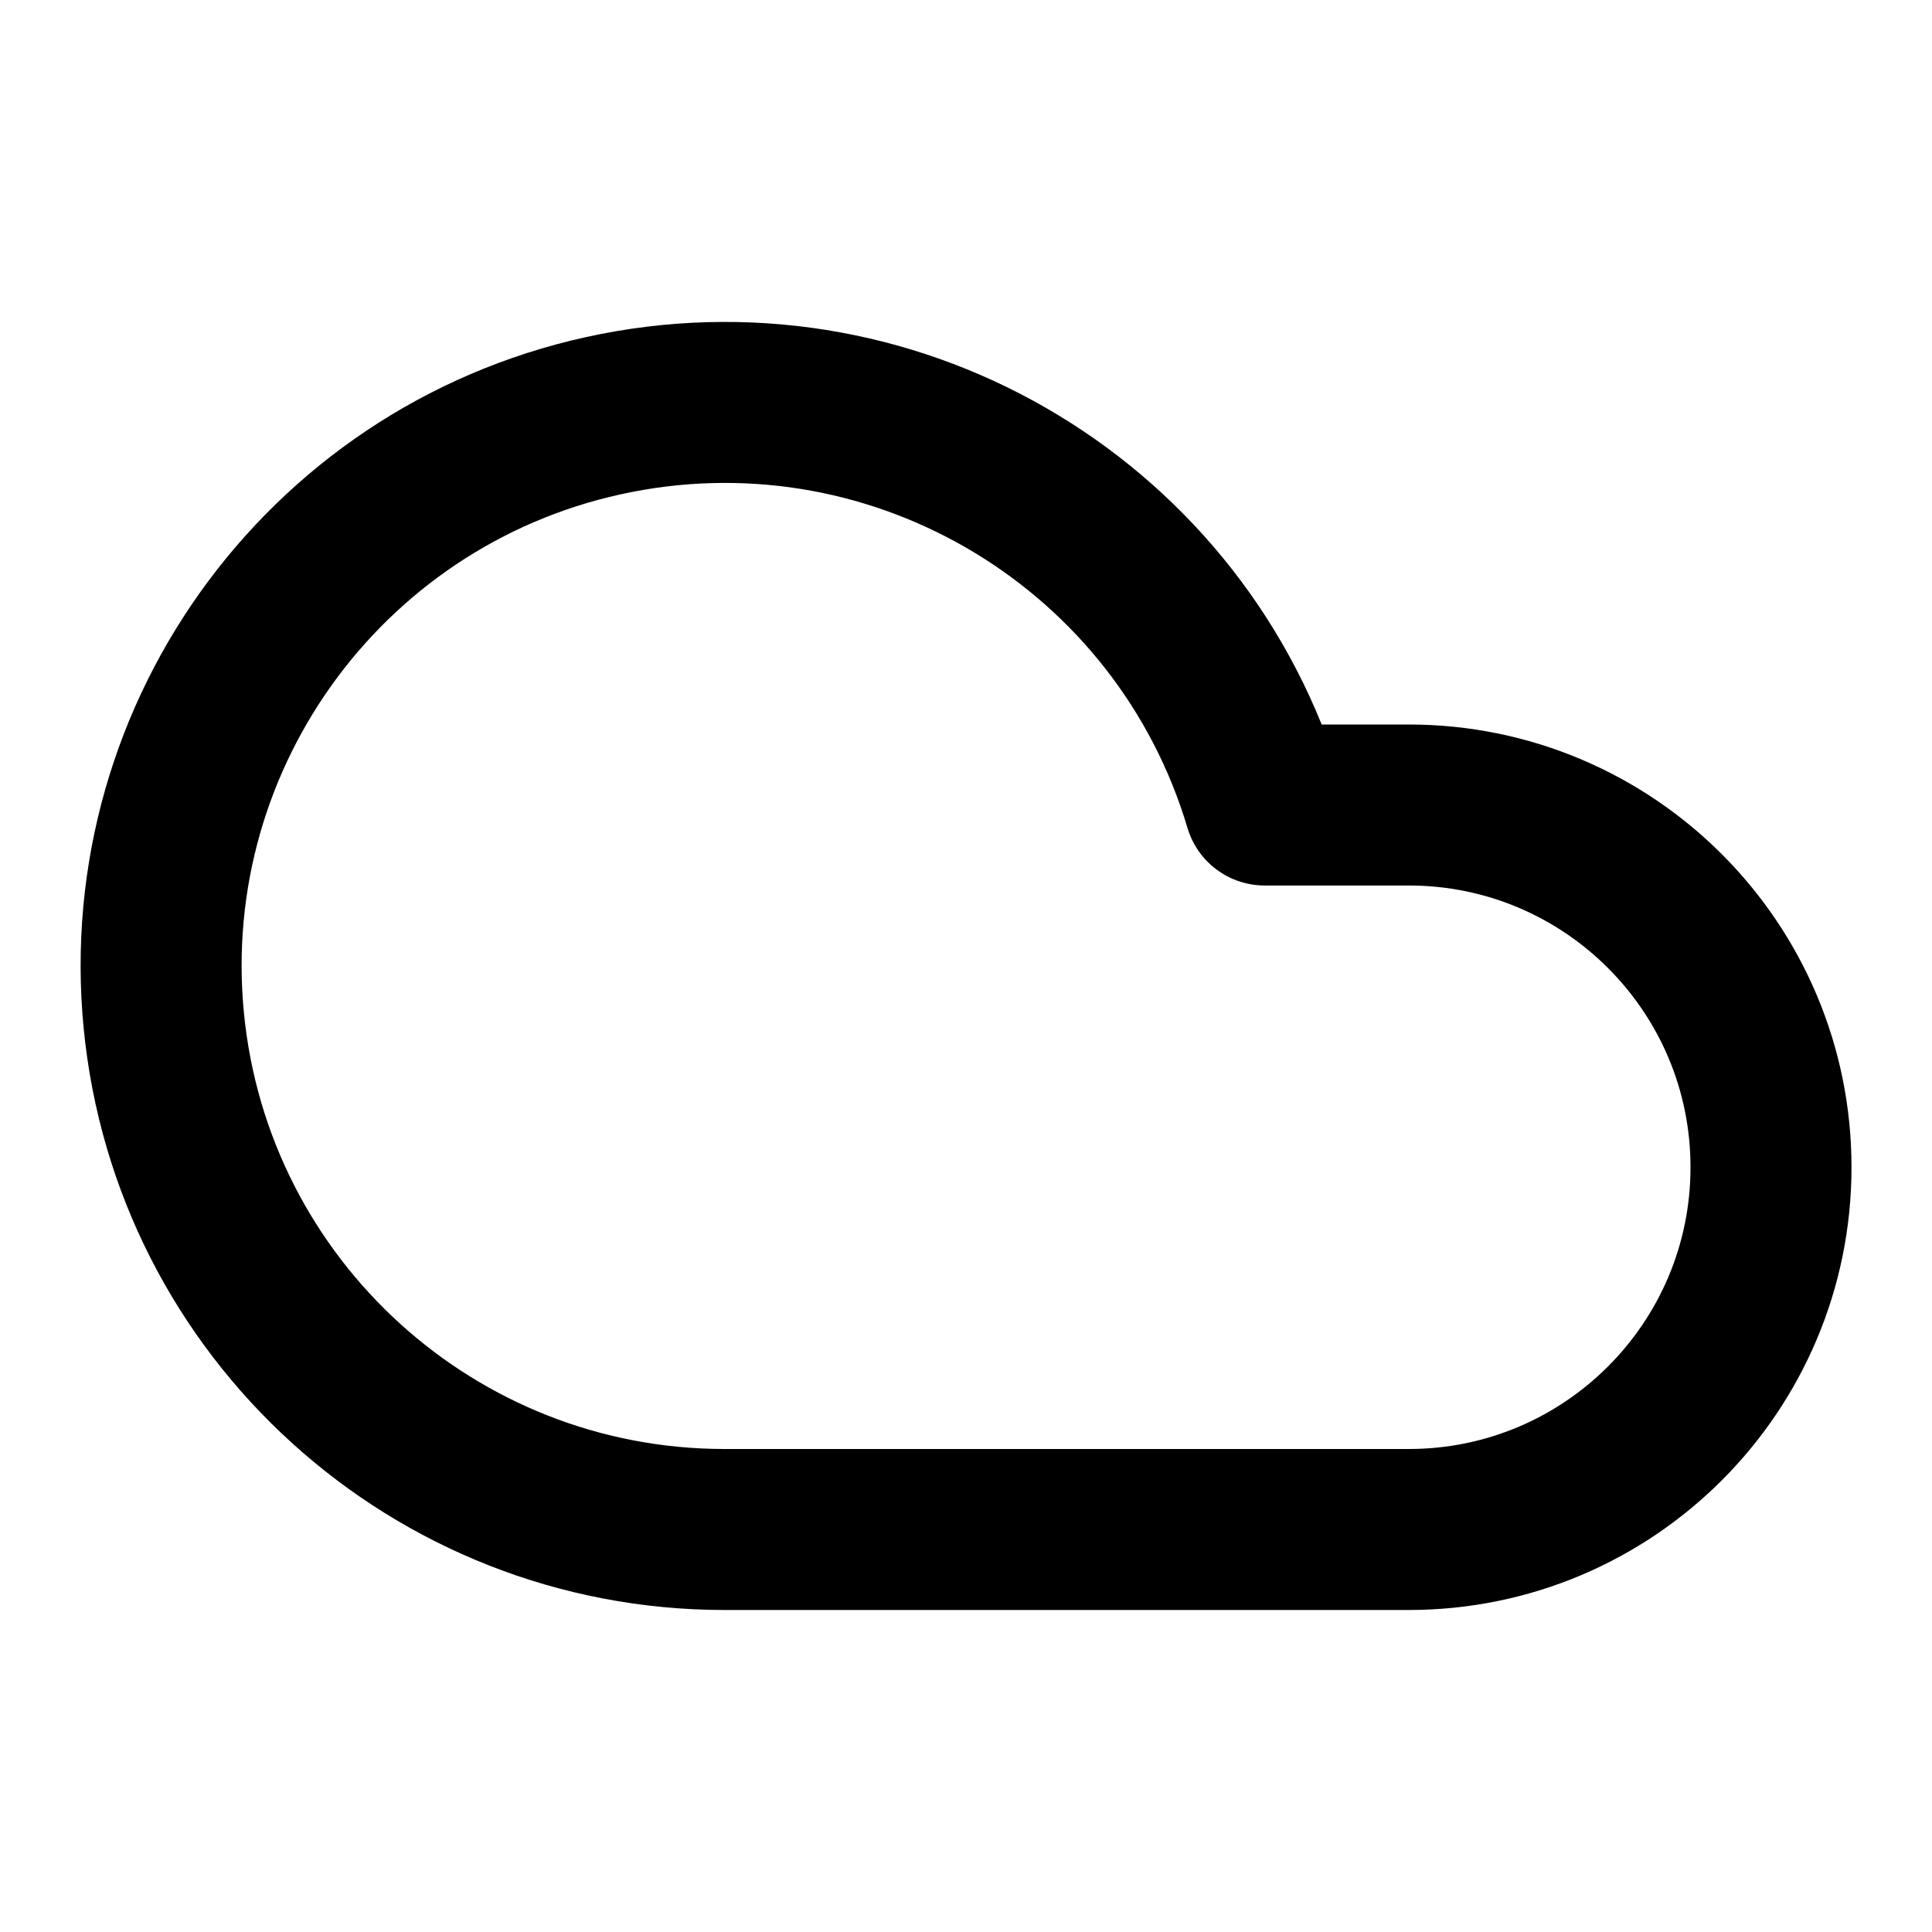
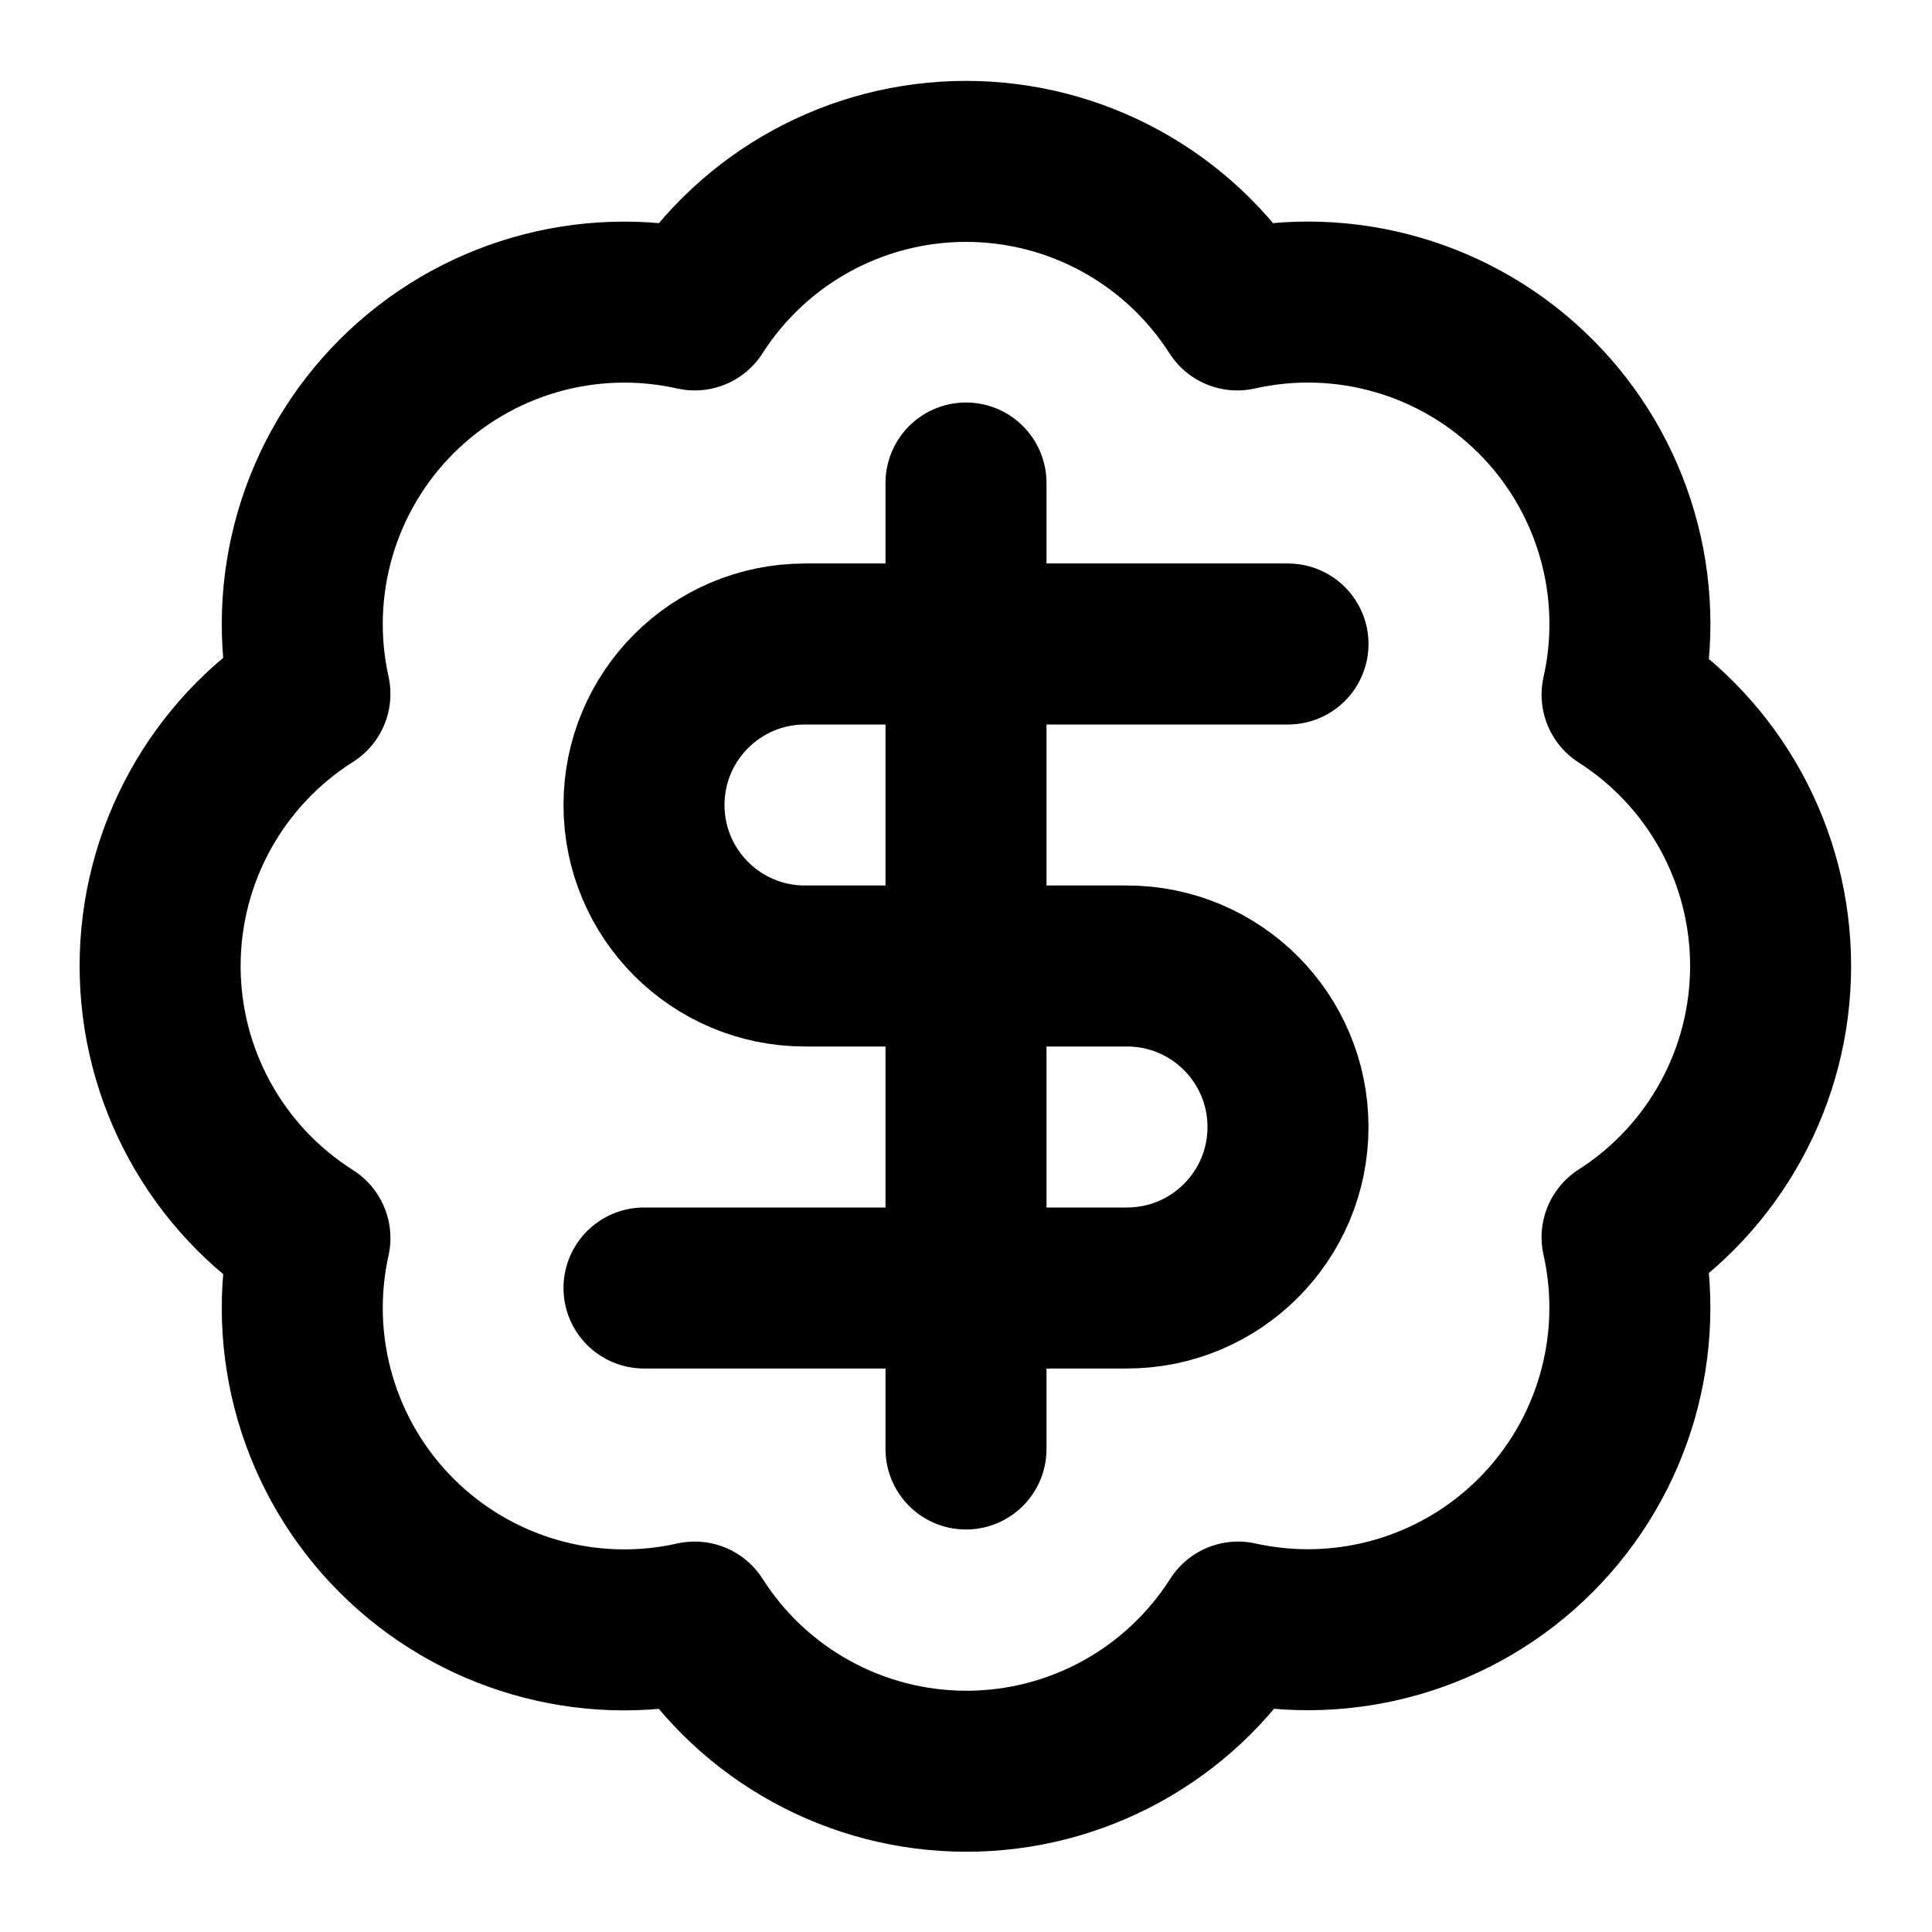
<svg xmlns="http://www.w3.org/2000/svg" width="24" height="24" viewBox="0 0 24 24" fill="none" stroke="currentColor" stroke-width="2" stroke-linecap="round" stroke-linejoin="round">
-   <path d="M17.5 19H9a7 7 0 1 1 6.71-9h1.79a4.5 4.5 0 1 1 0 9Z" />
+   <path d="M3.85 8.62a4 4 0 0 1 4.78-4.77 4 4 0 0 1 6.74 0 4 4 0 0 1 4.78 4.78 4 4 0 0 1 0 6.74 4 4 0 0 1-4.77 4.78 4 4 0 0 1-6.75 0 4 4 0 0 1-4.78-4.77 4 4 0 0 1 0-6.76Z" />
+   <path d="M16 8h-6a2 2 0 1 0 0 4h4a2 2 0 1 1 0 4H8" />
+   <path d="M12 18V6" />
</svg>
